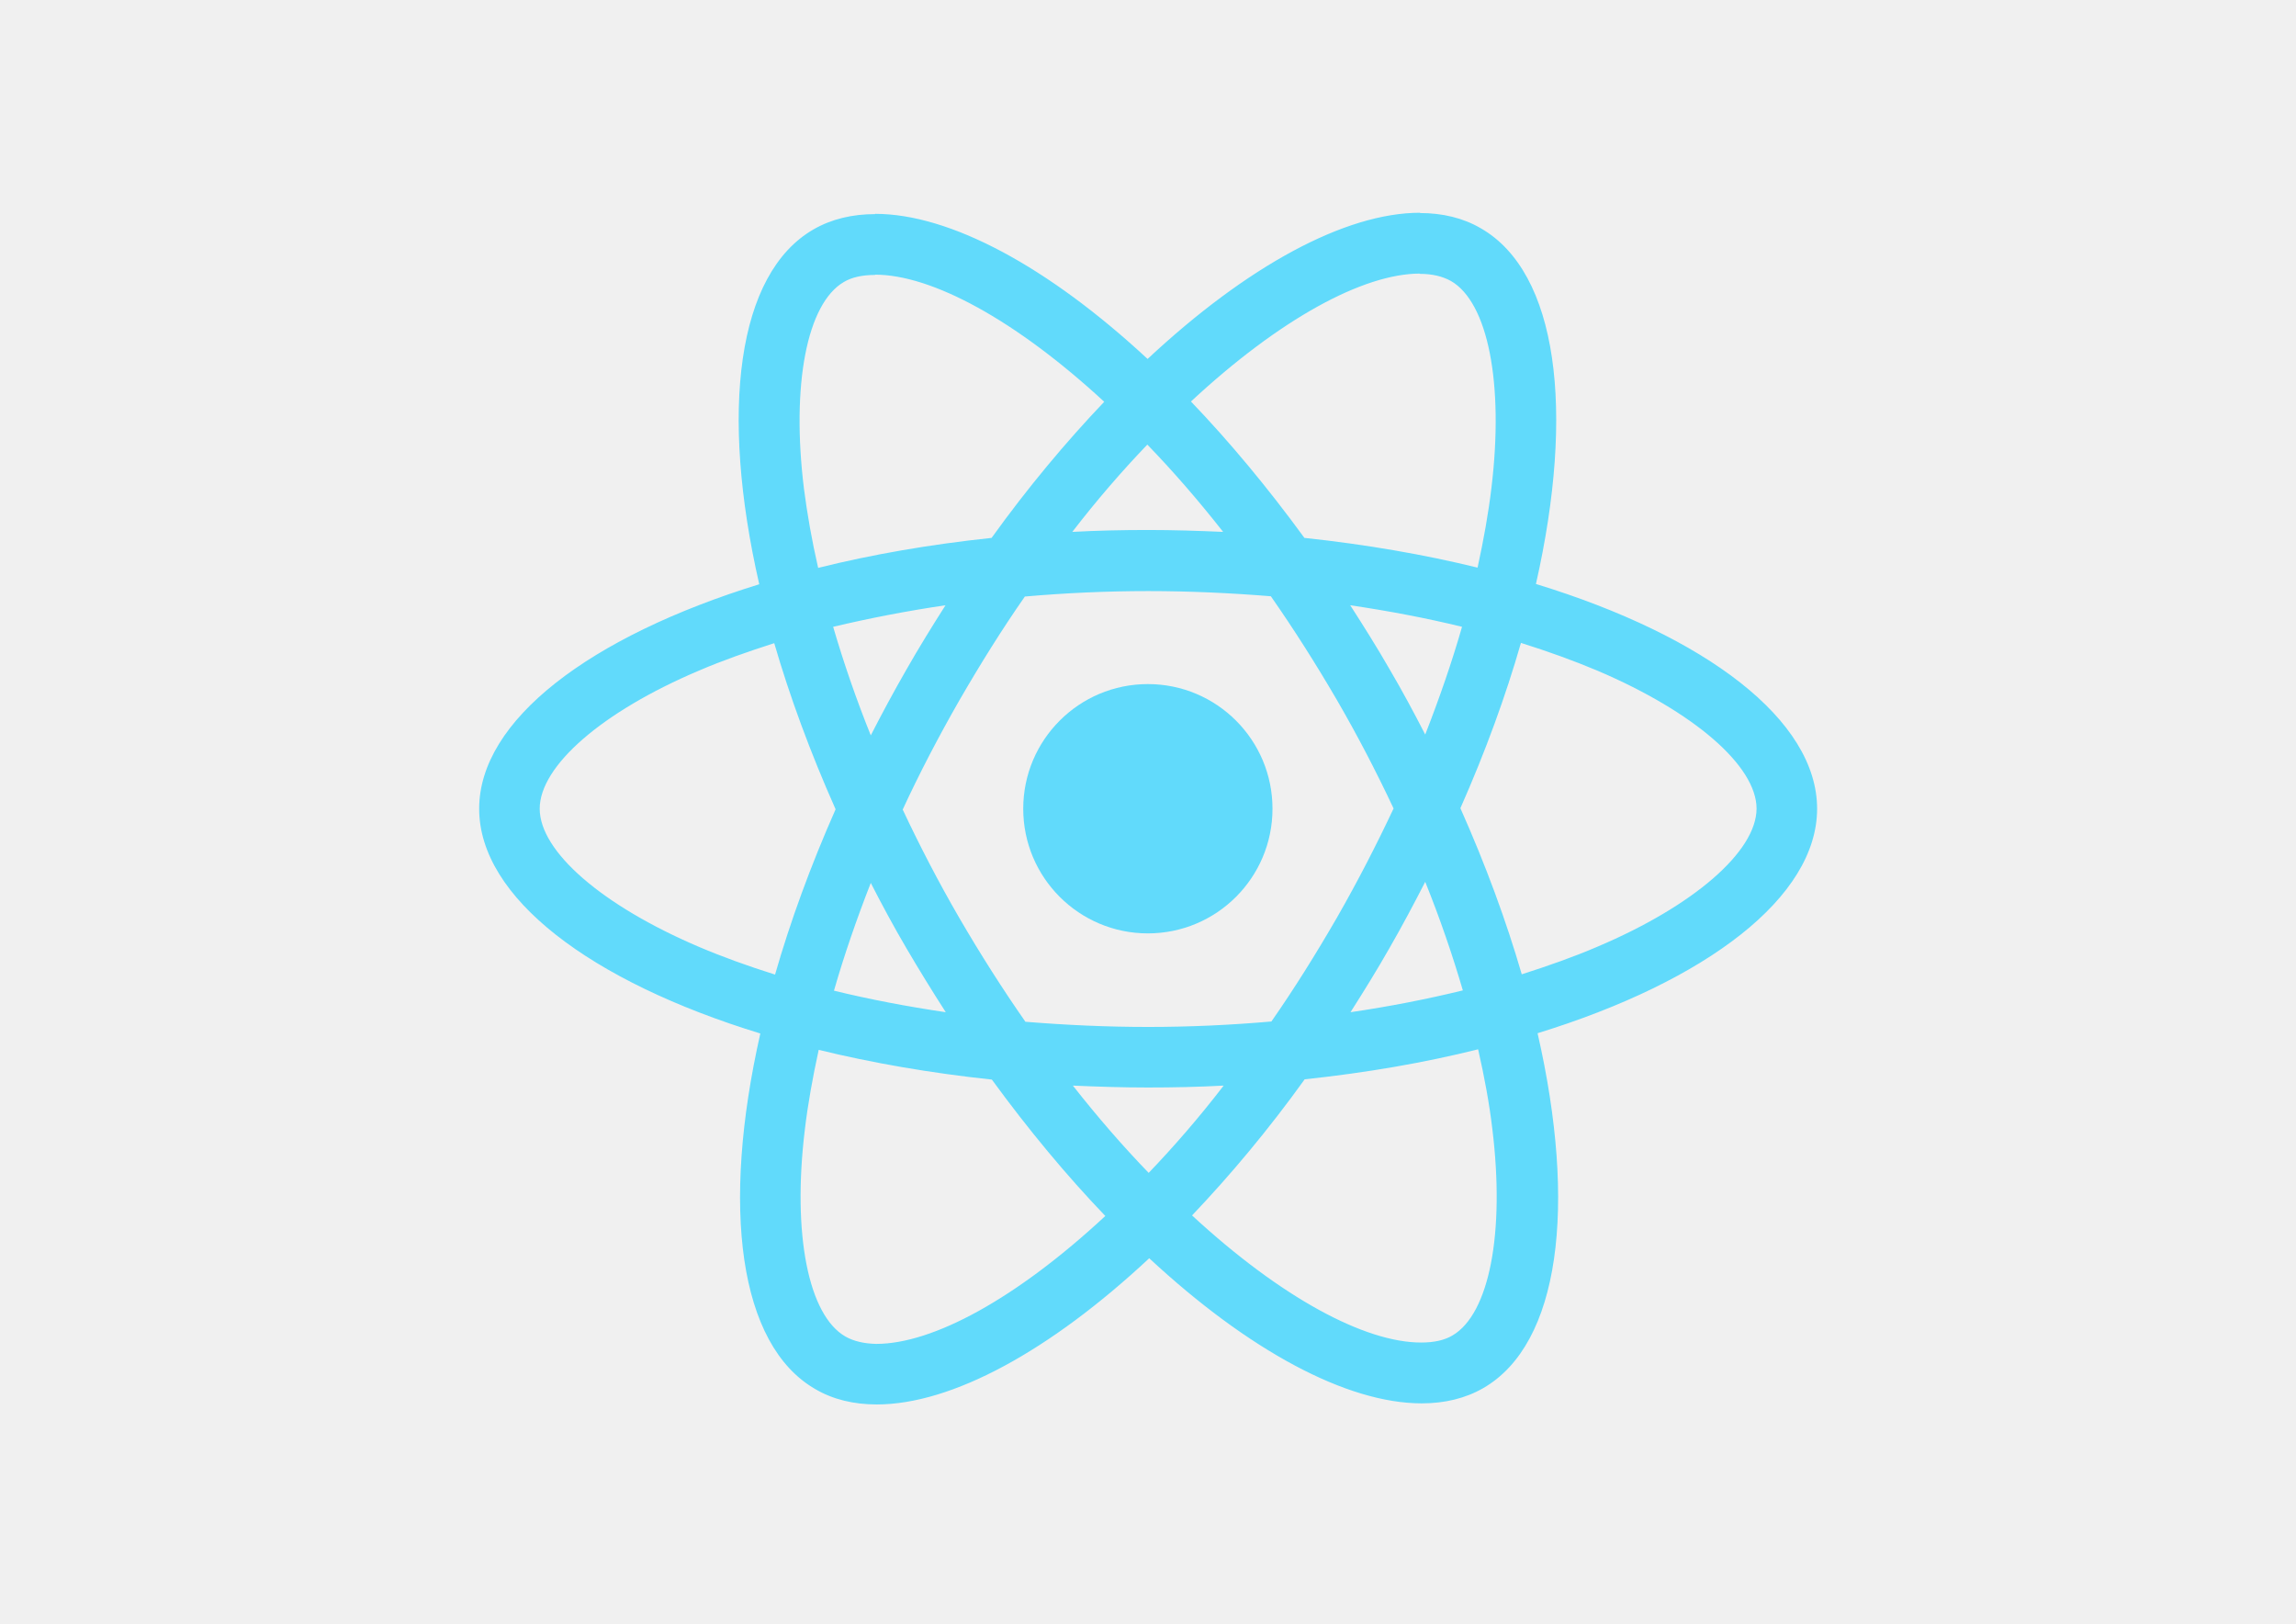
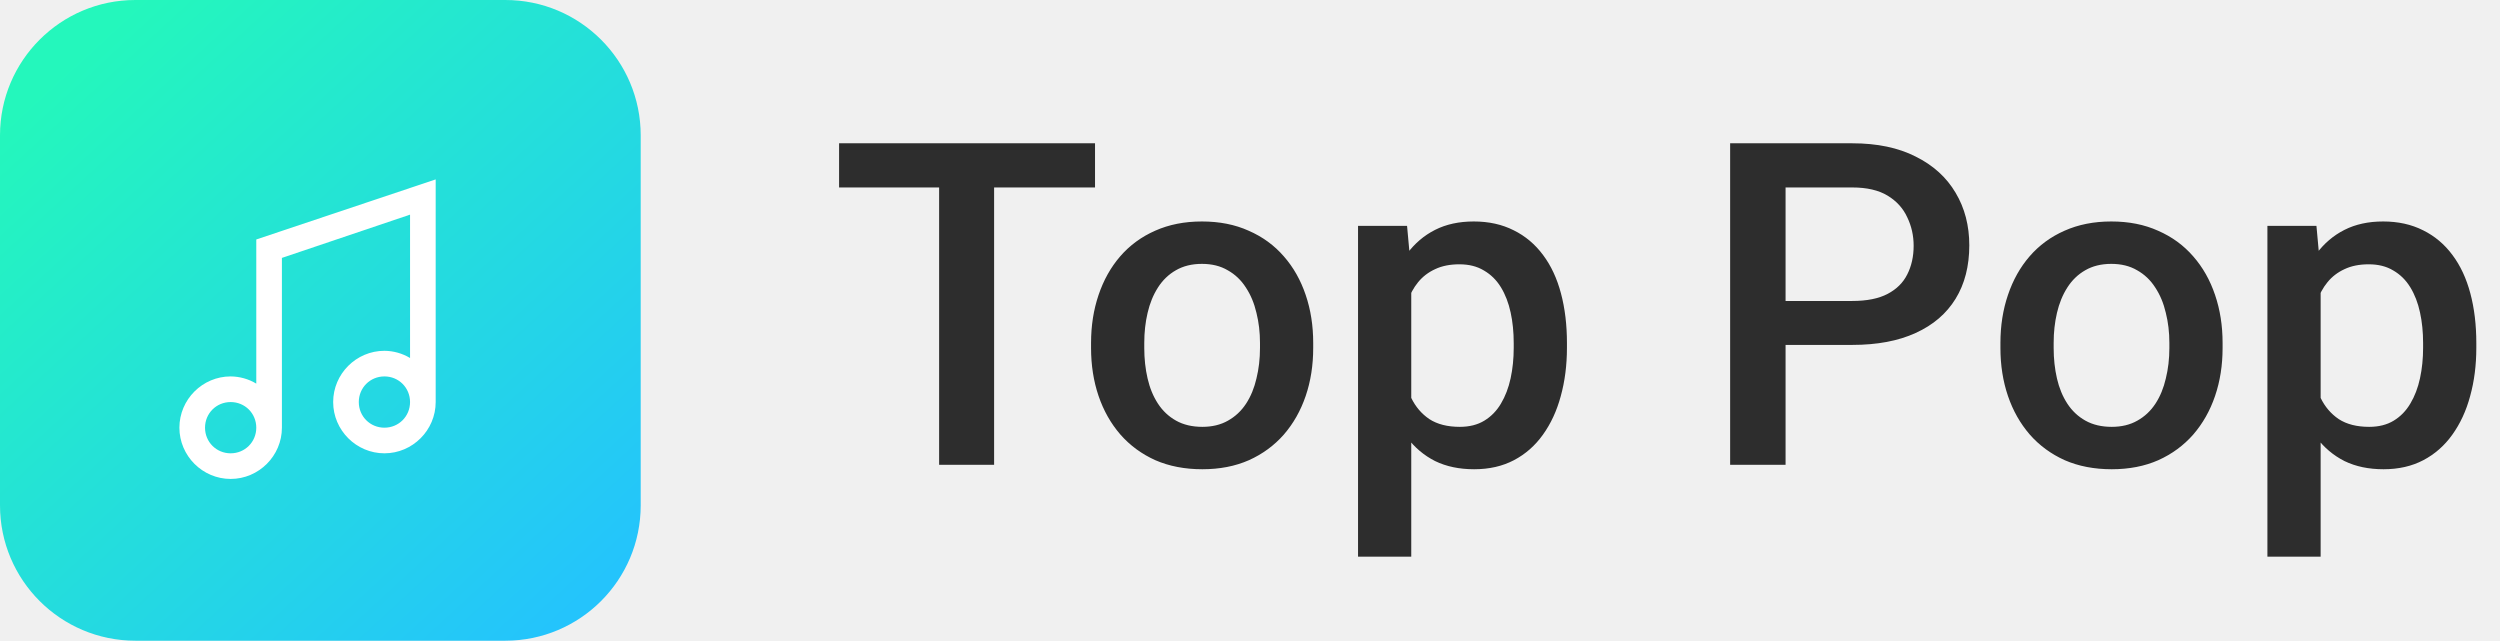
- <svg xmlns="http://www.w3.org/2000/svg" viewBox="0 0 841.9 595.3">
-   <g fill="#61DAFB">
-     <path d="M666.3 296.5c0-32.5-40.7-63.3-103.1-82.4 14.4-63.6 8-114.2-20.2-130.4-6.5-3.8-14.1-5.6-22.4-5.6v22.3c4.6 0 8.3.9 11.4 2.6 13.6 7.8 19.5 37.5 14.9 75.7-1.1 9.4-2.9 19.3-5.1 29.4-19.6-4.8-41-8.5-63.5-10.9-13.5-18.5-27.5-35.3-41.6-50 32.6-30.3 63.2-46.9 84-46.9V78c-27.5 0-63.5 19.6-99.9 53.6-36.4-33.8-72.4-53.2-99.9-53.2v22.3c20.7 0 51.4 16.5 84 46.6-14 14.7-28 31.4-41.3 49.9-22.6 2.4-44 6.1-63.6 11-2.3-10-4-19.7-5.2-29-4.7-38.2 1.1-67.9 14.6-75.8 3-1.8 6.9-2.6 11.5-2.6V78.5c-8.4 0-16 1.8-22.6 5.6-28.1 16.2-34.4 66.7-19.9 130.1-62.2 19.2-102.7 49.9-102.7 82.3 0 32.5 40.7 63.3 103.1 82.4-14.4 63.6-8 114.2 20.2 130.4 6.5 3.8 14.1 5.6 22.5 5.6 27.5 0 63.5-19.6 99.9-53.6 36.4 33.8 72.4 53.2 99.9 53.2 8.4 0 16-1.8 22.6-5.6 28.1-16.2 34.4-66.7 19.9-130.1 62-19.1 102.5-49.9 102.5-82.3zm-130.2-66.7c-3.7 12.9-8.3 26.2-13.5 39.5-4.1-8-8.4-16-13.1-24-4.6-8-9.5-15.8-14.4-23.4 14.2 2.1 27.9 4.7 41 7.9zm-45.8 106.5c-7.8 13.5-15.8 26.3-24.1 38.2-14.9 1.3-30 2-45.2 2-15.1 0-30.2-.7-45-1.9-8.3-11.9-16.4-24.6-24.2-38-7.6-13.1-14.5-26.4-20.8-39.8 6.2-13.4 13.2-26.8 20.7-39.9 7.8-13.5 15.8-26.3 24.1-38.2 14.9-1.3 30-2 45.2-2 15.1 0 30.2.7 45 1.9 8.3 11.9 16.4 24.6 24.2 38 7.6 13.1 14.5 26.4 20.8 39.8-6.3 13.4-13.2 26.8-20.7 39.9zm32.3-13c5.4 13.4 10 26.8 13.8 39.8-13.1 3.2-26.9 5.9-41.2 8 4.9-7.7 9.8-15.6 14.4-23.7 4.6-8 8.9-16.1 13-24.1zM421.2 430c-9.3-9.6-18.6-20.3-27.8-32 9 .4 18.2.7 27.5.7 9.4 0 18.7-.2 27.8-.7-9 11.7-18.3 22.4-27.5 32zm-74.4-58.9c-14.2-2.1-27.9-4.7-41-7.9 3.7-12.9 8.3-26.2 13.5-39.5 4.1 8 8.4 16 13.1 24 4.7 8 9.5 15.8 14.4 23.4zM420.7 163c9.3 9.6 18.6 20.3 27.8 32-9-.4-18.2-.7-27.5-.7-9.4 0-18.7.2-27.8.7 9-11.7 18.3-22.4 27.5-32zm-74 58.9c-4.9 7.7-9.8 15.6-14.4 23.7-4.6 8-8.9 16-13 24-5.4-13.4-10-26.8-13.8-39.8 13.1-3.1 26.9-5.8 41.2-7.9zm-90.5 125.2c-35.4-15.1-58.3-34.9-58.3-50.6 0-15.7 22.9-35.6 58.3-50.6 8.6-3.7 18-7 27.7-10.1 5.7 19.6 13.2 40 22.5 60.9-9.2 20.8-16.6 41.1-22.2 60.6-9.9-3.1-19.3-6.5-28-10.2zM310 490c-13.6-7.8-19.5-37.5-14.9-75.7 1.1-9.4 2.9-19.3 5.1-29.4 19.6 4.8 41 8.5 63.5 10.9 13.5 18.5 27.5 35.3 41.6 50-32.6 30.3-63.2 46.9-84 46.9-4.5-.1-8.3-1-11.3-2.7zm237.2-76.2c4.7 38.2-1.1 67.9-14.6 75.8-3 1.8-6.9 2.6-11.5 2.6-20.7 0-51.4-16.5-84-46.6 14-14.7 28-31.4 41.3-49.9 22.6-2.4 44-6.1 63.6-11 2.3 10.1 4.1 19.8 5.2 29.1zm38.5-66.7c-8.6 3.7-18 7-27.7 10.1-5.7-19.6-13.2-40-22.5-60.9 9.2-20.8 16.6-41.1 22.2-60.6 9.9 3.1 19.3 6.5 28.1 10.2 35.4 15.1 58.3 34.9 58.3 50.6-.1 15.7-23 35.6-58.4 50.6zM320.8 78.4z" />
-     <circle cx="420.9" cy="296.5" r="45.7" />
-     <path d="M520.5 78.1z" />
+ <svg xmlns="http://www.w3.org/2000/svg" width="199" height="51" viewBox="0 0 199 51" fill="none">
+   <g id="Group 1">
+     <path id="Top Pop" d="M79.131 11.406V37H74.754V11.406H79.131ZM87.164 11.406V14.922H66.791V11.406H87.164ZM86.848 27.701V27.297C86.848 25.926 87.047 24.654 87.445 23.482C87.844 22.299 88.418 21.273 89.168 20.406C89.93 19.527 90.856 18.848 91.945 18.367C93.047 17.875 94.289 17.629 95.672 17.629C97.066 17.629 98.309 17.875 99.398 18.367C100.5 18.848 101.432 19.527 102.193 20.406C102.955 21.273 103.535 22.299 103.934 23.482C104.332 24.654 104.531 25.926 104.531 27.297V27.701C104.531 29.072 104.332 30.344 103.934 31.516C103.535 32.688 102.955 33.713 102.193 34.592C101.432 35.459 100.506 36.139 99.416 36.631C98.326 37.111 97.09 37.352 95.707 37.352C94.312 37.352 93.064 37.111 91.963 36.631C90.873 36.139 89.947 35.459 89.186 34.592C88.424 33.713 87.844 32.688 87.445 31.516C87.047 30.344 86.848 29.072 86.848 27.701ZM91.084 27.297V27.701C91.084 28.557 91.172 29.365 91.348 30.127C91.523 30.889 91.799 31.557 92.174 32.131C92.549 32.705 93.029 33.156 93.615 33.484C94.201 33.812 94.898 33.977 95.707 33.977C96.492 33.977 97.172 33.812 97.746 33.484C98.332 33.156 98.812 32.705 99.188 32.131C99.562 31.557 99.838 30.889 100.014 30.127C100.201 29.365 100.295 28.557 100.295 27.701V27.297C100.295 26.453 100.201 25.656 100.014 24.906C99.838 24.145 99.557 23.471 99.17 22.885C98.795 22.299 98.314 21.842 97.728 21.514C97.154 21.174 96.469 21.004 95.672 21.004C94.875 21.004 94.184 21.174 93.598 21.514C93.023 21.842 92.549 22.299 92.174 22.885C91.799 23.471 91.523 24.145 91.348 24.906C91.172 25.656 91.084 26.453 91.084 27.297ZM112.336 21.637V44.312H108.1V17.98H112.002L112.336 21.637ZM124.729 27.314V27.684C124.729 29.066 124.564 30.35 124.236 31.533C123.92 32.705 123.445 33.73 122.812 34.609C122.191 35.477 121.424 36.15 120.51 36.631C119.596 37.111 118.541 37.352 117.346 37.352C116.162 37.352 115.125 37.135 114.234 36.701C113.355 36.256 112.611 35.629 112.002 34.82C111.393 34.012 110.9 33.062 110.525 31.973C110.162 30.871 109.904 29.664 109.752 28.352V26.928C109.904 25.533 110.162 24.268 110.525 23.131C110.9 21.994 111.393 21.016 112.002 20.195C112.611 19.375 113.355 18.742 114.234 18.297C115.113 17.852 116.139 17.629 117.311 17.629C118.506 17.629 119.566 17.863 120.492 18.332C121.418 18.789 122.197 19.445 122.83 20.301C123.463 21.145 123.938 22.164 124.254 23.359C124.57 24.543 124.729 25.861 124.729 27.314ZM120.492 27.684V27.314C120.492 26.436 120.41 25.621 120.246 24.871C120.082 24.109 119.824 23.441 119.473 22.867C119.121 22.293 118.67 21.848 118.119 21.531C117.58 21.203 116.93 21.039 116.168 21.039C115.418 21.039 114.773 21.168 114.234 21.426C113.695 21.672 113.244 22.018 112.881 22.463C112.518 22.908 112.236 23.43 112.037 24.027C111.838 24.613 111.697 25.252 111.615 25.943V29.354C111.756 30.197 111.996 30.971 112.336 31.674C112.676 32.377 113.156 32.94 113.777 33.361C114.41 33.772 115.219 33.977 116.203 33.977C116.965 33.977 117.615 33.812 118.154 33.484C118.693 33.156 119.133 32.705 119.473 32.131C119.824 31.545 120.082 30.871 120.246 30.109C120.41 29.348 120.492 28.539 120.492 27.684ZM147.439 27.455H140.777V23.957H147.439C148.6 23.957 149.537 23.77 150.252 23.395C150.967 23.02 151.488 22.504 151.816 21.848C152.156 21.18 152.326 20.418 152.326 19.562C152.326 18.754 152.156 17.998 151.816 17.295C151.488 16.58 150.967 16.006 150.252 15.572C149.537 15.139 148.6 14.922 147.439 14.922H142.131V37H137.719V11.406H147.439C149.42 11.406 151.102 11.758 152.484 12.461C153.879 13.152 154.939 14.113 155.666 15.344C156.393 16.562 156.756 17.957 156.756 19.527C156.756 21.18 156.393 22.598 155.666 23.781C154.939 24.965 153.879 25.873 152.484 26.506C151.102 27.139 149.42 27.455 147.439 27.455ZM159.234 27.701V27.297C159.234 25.926 159.434 24.654 159.832 23.482C160.23 22.299 160.805 21.273 161.555 20.406C162.316 19.527 163.242 18.848 164.332 18.367C165.434 17.875 166.676 17.629 168.059 17.629C169.453 17.629 170.695 17.875 171.785 18.367C172.887 18.848 173.818 19.527 174.58 20.406C175.342 21.273 175.922 22.299 176.32 23.482C176.719 24.654 176.918 25.926 176.918 27.297V27.701C176.918 29.072 176.719 30.344 176.32 31.516C175.922 32.688 175.342 33.713 174.58 34.592C173.818 35.459 172.893 36.139 171.803 36.631C170.713 37.111 169.477 37.352 168.094 37.352C166.699 37.352 165.451 37.111 164.35 36.631C163.26 36.139 162.334 35.459 161.572 34.592C160.811 33.713 160.23 32.688 159.832 31.516C159.434 30.344 159.234 29.072 159.234 27.701ZM163.471 27.297V27.701C163.471 28.557 163.559 29.365 163.734 30.127C163.91 30.889 164.186 31.557 164.561 32.131C164.936 32.705 165.416 33.156 166.002 33.484C166.588 33.812 167.285 33.977 168.094 33.977C168.879 33.977 169.559 33.812 170.133 33.484C170.719 33.156 171.199 32.705 171.574 32.131C171.949 31.557 172.225 30.889 172.4 30.127C172.588 29.365 172.682 28.557 172.682 27.701V27.297C172.682 26.453 172.588 25.656 172.4 24.906C172.225 24.145 171.943 23.471 171.557 22.885C171.182 22.299 170.701 21.842 170.115 21.514C169.541 21.174 168.855 21.004 168.059 21.004C167.262 21.004 166.57 21.174 165.984 21.514C165.41 21.842 164.936 22.299 164.561 22.885C164.186 23.471 163.91 24.145 163.734 24.906C163.559 25.656 163.471 26.453 163.471 27.297ZM184.723 21.637V44.312H180.486V17.98H184.389L184.723 21.637ZM197.115 27.314V27.684C197.115 29.066 196.951 30.35 196.623 31.533C196.307 32.705 195.832 33.73 195.199 34.609C194.578 35.477 193.811 36.15 192.896 36.631C191.982 37.111 190.928 37.352 189.732 37.352C188.549 37.352 187.512 37.135 186.621 36.701C185.742 36.256 184.998 35.629 184.389 34.82C183.779 34.012 183.287 33.062 182.912 31.973C182.549 30.871 182.291 29.664 182.139 28.352V26.928C182.291 25.533 182.549 24.268 182.912 23.131C183.287 21.994 183.779 21.016 184.389 20.195C184.998 19.375 185.742 18.742 186.621 18.297C187.5 17.852 188.525 17.629 189.697 17.629C190.893 17.629 191.953 17.863 192.879 18.332C193.805 18.789 194.584 19.445 195.217 20.301C195.85 21.145 196.324 22.164 196.641 23.359C196.957 24.543 197.115 25.861 197.115 27.314ZM192.879 27.684V27.314C192.879 26.436 192.797 25.621 192.633 24.871C192.469 24.109 192.211 23.441 191.859 22.867C191.508 22.293 191.057 21.848 190.506 21.531C189.967 21.203 189.316 21.039 188.555 21.039C187.805 21.039 187.16 21.168 186.621 21.426C186.082 21.672 185.631 22.018 185.268 22.463C184.904 22.908 184.623 23.43 184.424 24.027C184.225 24.613 184.084 25.252 184.002 25.943V29.354C184.143 30.197 184.383 30.971 184.723 31.674C185.062 32.377 185.543 32.94 186.164 33.361C186.797 33.772 187.605 33.977 188.59 33.977C189.352 33.977 190.002 33.812 190.541 33.484C191.08 33.156 191.52 32.705 191.859 32.131C192.211 31.545 192.469 30.871 192.633 30.109C192.797 29.348 192.879 28.539 192.879 27.684Z" fill="#2D2D2D" />
+     <g id="music 1">
+       <g id="Group">
+         <path id="Vector" d="M40.223 0H10.777C4.825 0 0 4.825 0 10.777V40.222C0 46.175 4.825 51 10.777 51H40.223C46.175 51 51 46.175 51 40.222V10.777C51 4.825 46.175 0 40.223 0Z" fill="url(#paint0_linear_3_8)" />
+         <path id="Vector_2" d="M34.68 14.28L20.4 19.062V30.537C19.784 30.166 19.079 29.969 18.36 29.963C16.118 29.963 14.28 31.799 14.28 34.044C14.28 36.283 16.118 38.123 18.36 38.123C20.602 38.123 22.44 36.283 22.44 34.044V20.529L32.64 17.085V28.497C32.024 28.127 31.319 27.929 30.6 27.924C28.358 27.924 26.52 29.759 26.52 32.004C26.52 34.243 28.358 36.084 30.6 36.084C32.842 36.084 34.68 34.243 34.68 32.004V14.28ZM30.6 29.963C31.738 29.963 32.64 30.863 32.64 32.004C32.64 33.142 31.738 34.044 30.6 34.044C29.462 34.044 28.56 33.142 28.56 32.004C28.56 30.863 29.462 29.963 30.6 29.963ZM18.36 32.004C19.498 32.004 20.4 32.903 20.4 34.044C20.4 35.182 19.498 36.084 18.36 36.084C17.222 36.084 16.32 35.182 16.32 34.044C16.32 32.903 17.222 32.004 18.36 32.004Z" fill="white" />
+       </g>
+     </g>
  </g>
+   <defs>
+     <linearGradient id="paint0_linear_3_8" x1="6.818" y1="3.841" x2="46.884" y2="47.375" gradientUnits="userSpaceOnUse">
+       <stop stop-color="#24F7BC" />
+       <stop offset="1" stop-color="#24C4FC" />
+     </linearGradient>
+   </defs>
</svg>
